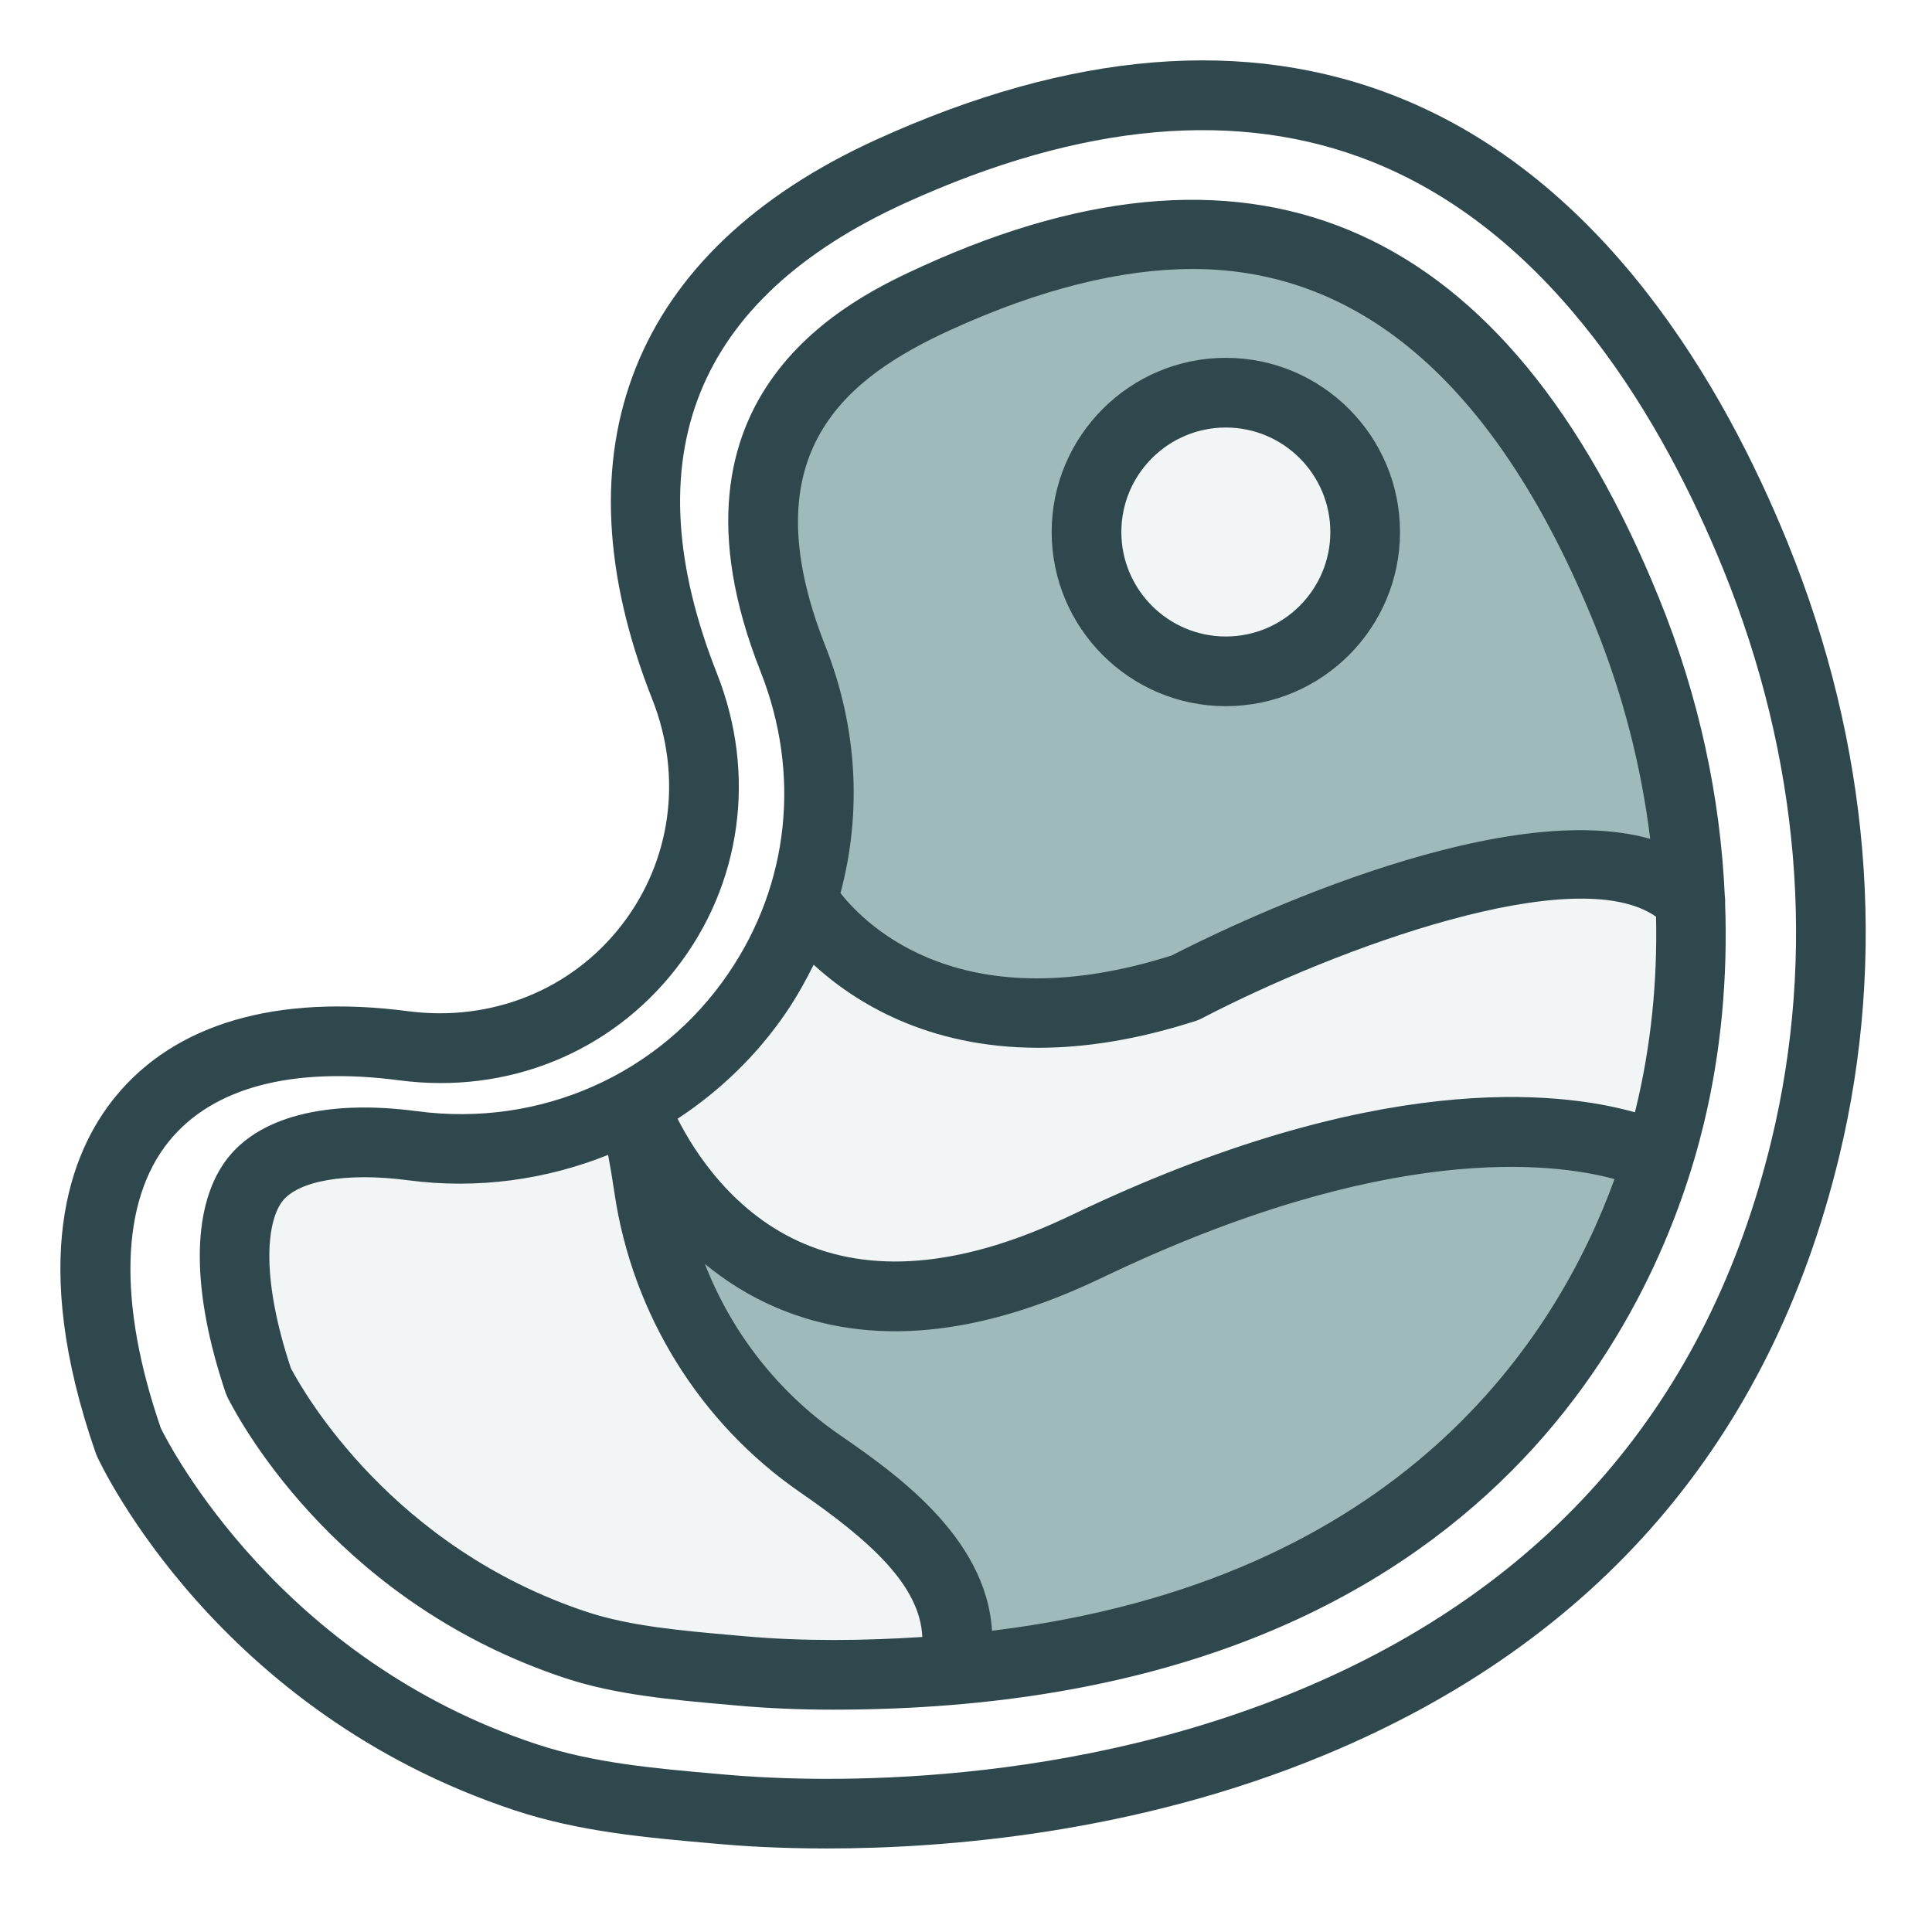
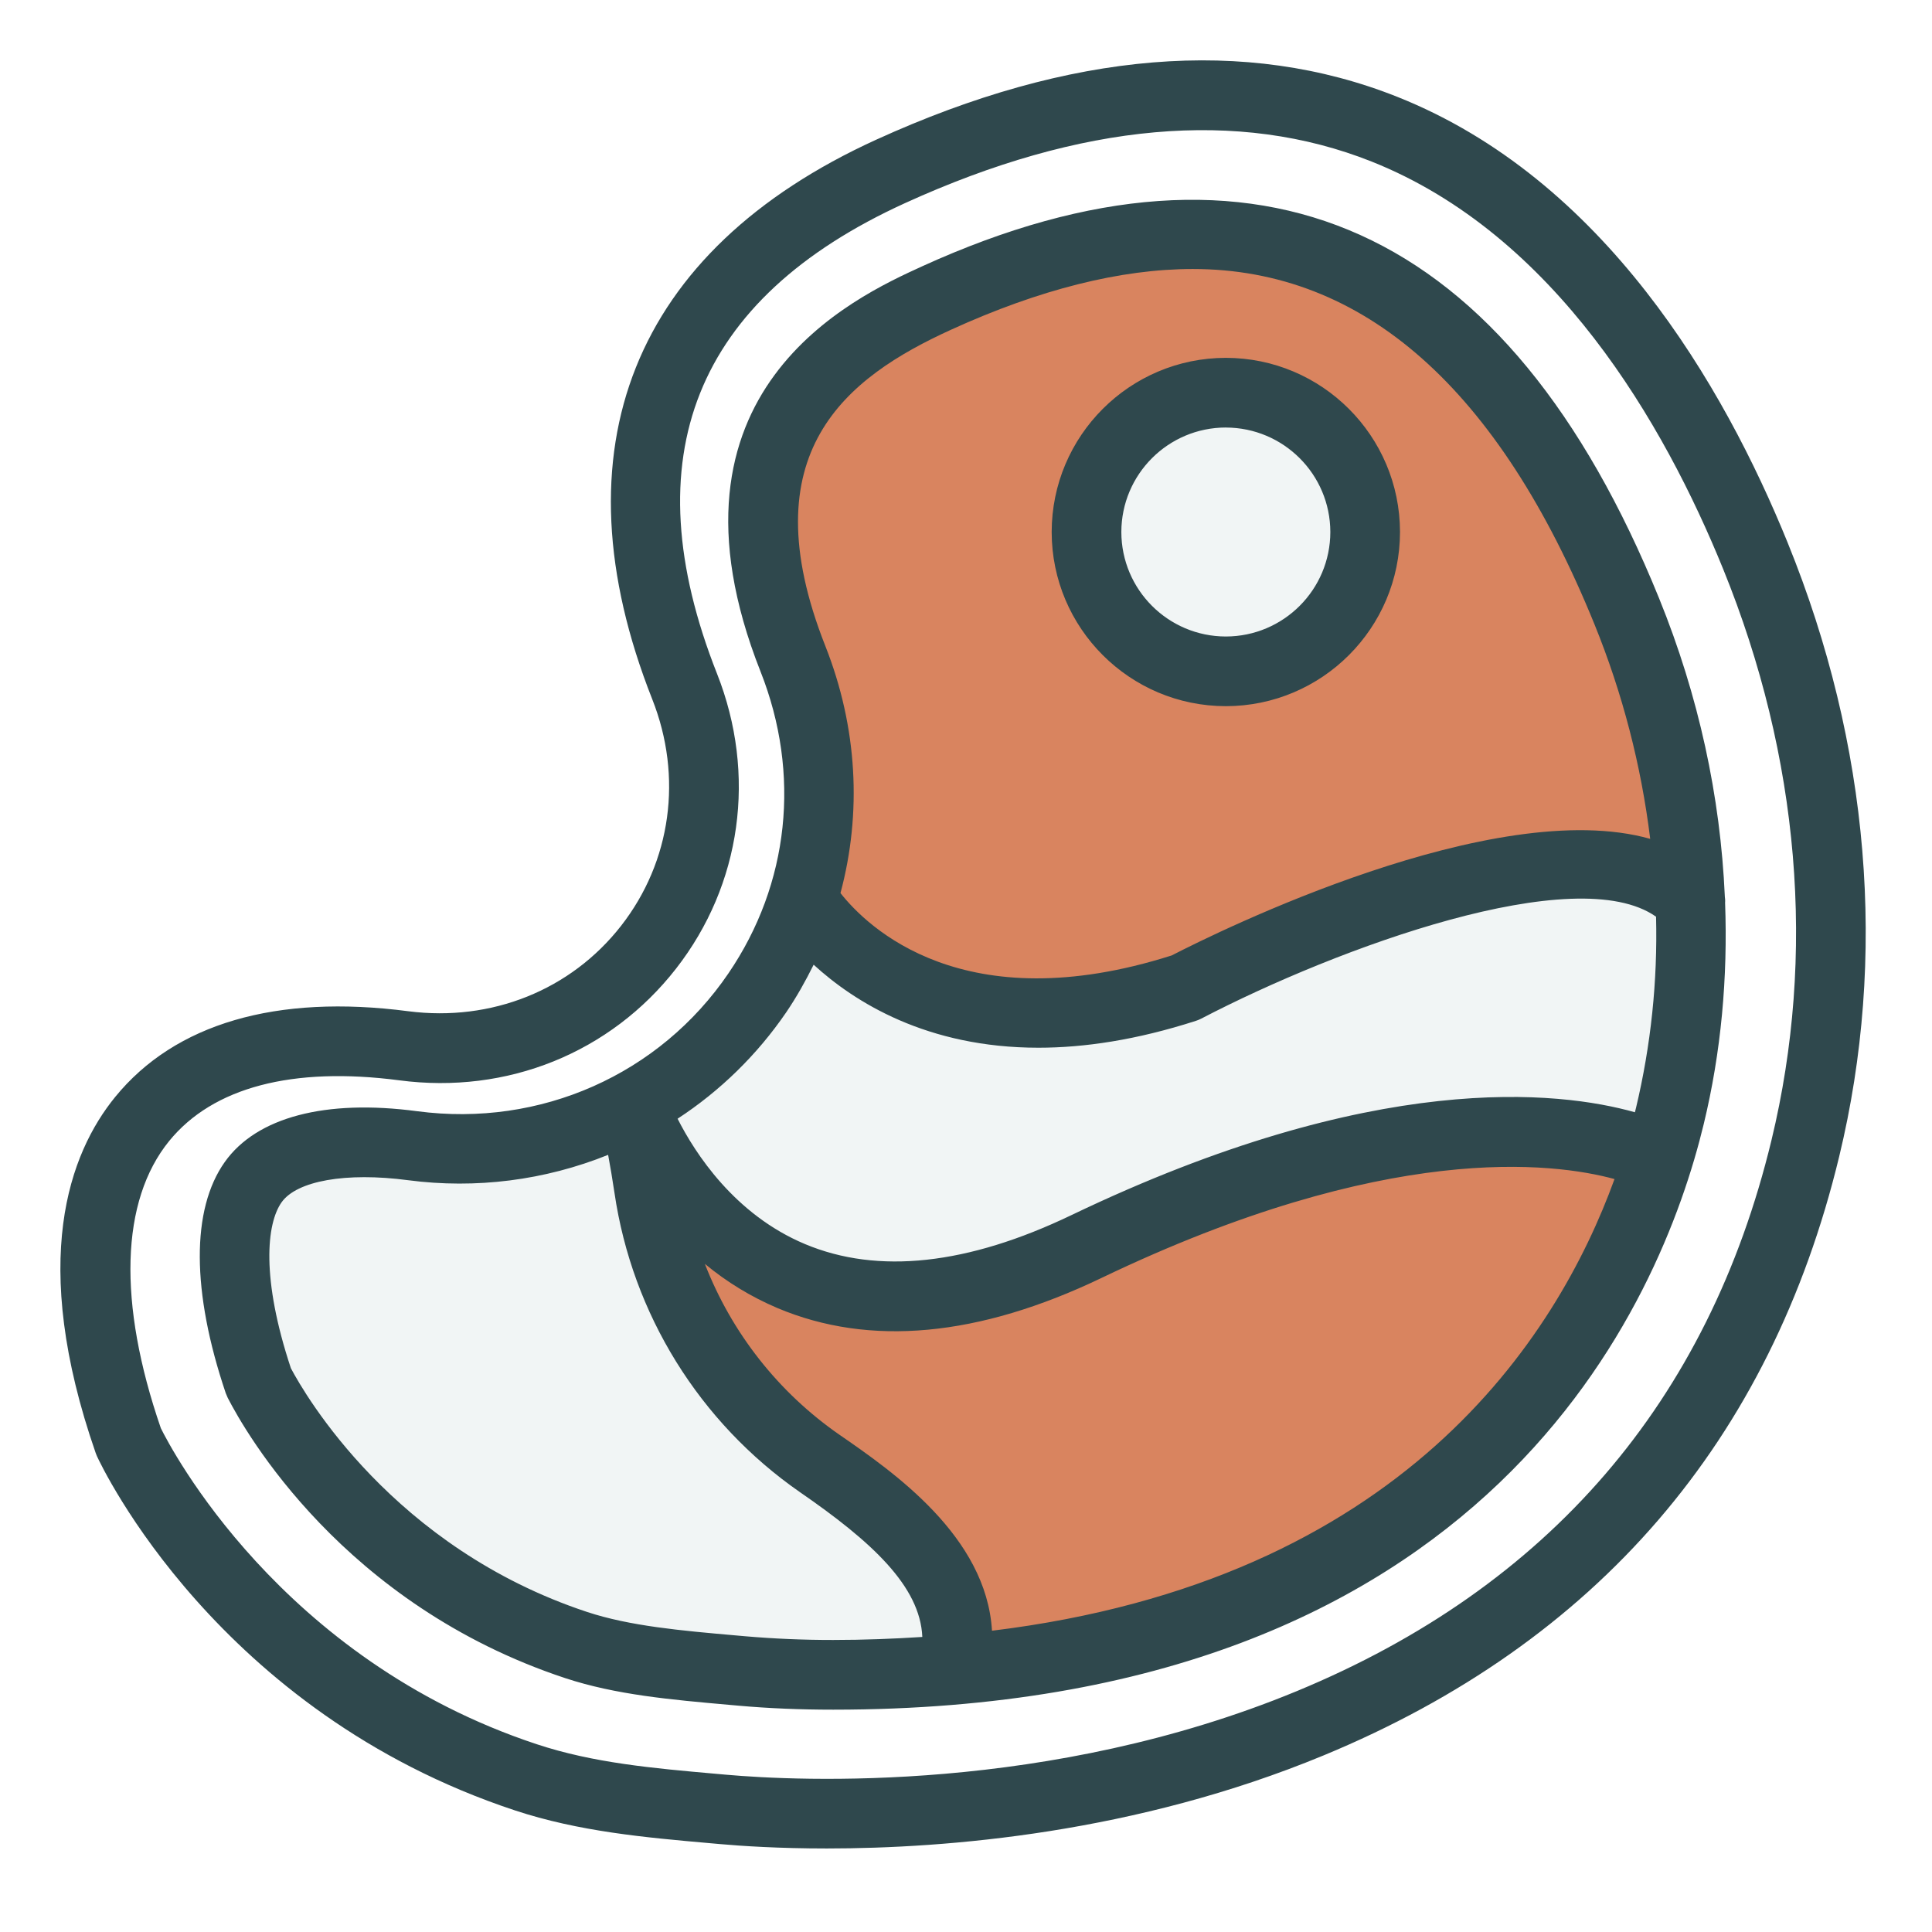
- <svg xmlns="http://www.w3.org/2000/svg" width="64px" height="64px" viewBox="0 0 64 64" version="1.1">
-   <g id="Site" stroke="none" stroke-width="1" fill="none" fill-rule="evenodd">
-     <g id="icons" transform="translate(-120, -413)">
-       <g id="icon-meat" transform="translate(120, 413)">
-         <rect id="Rectangle" x="0" y="0" width="64" height="64" />
-         <g id="Group" transform="translate(2, 2)">
-           <polygon id="Path-4" fill="#9EBABA" points="8.654 36.257 16.079 35.847 20.446 33.757 24.434 28.846 25.403 22.611 23.557 17.129 23.557 12.576 27.881 8.291 35.812 5.695 40.514 6.06 46.49 9.358 51.483 16.501 54.055 24.317 53.597 33.757 50.832 41.407 45.664 47.63 38.654 51.384 29.219 53.398 18.821 53.398 9.184 47.63 5.478 41.799 6.027 37.599" />
-           <polygon id="Path-3" fill="#F1F5F5" points="30 53.398 28.553 48.462 22.823 44.337 20.446 38.656 18.821 35.348 14.017 36.257 8.853 36.257 6.923 36.654 5.478 38.656 6.923 43.549 10.619 48.462 17.739 53.398 25.473 53.398" />
-           <polygon id="Path-2" fill="#F1F5F5" points="24.808 28.846 32.838 31.8 42.692 27.768 54.055 26.588 54.055 31.8 52.865 36.257 48.143 35.348 40.899 36.257 32.838 39.789 27.818 40.927 23.575 39.789 19.673 36.654 18.821 35.348" />
-           <circle id="Oval" fill="#F1F5F5" cx="38.654" cy="15.577" r="4.038" />
-           <path d="M57.224,15.991 C55.095,10.747 51.125,3.928 44.29,1.209 C39.277,-0.788 33.467,-0.309 27.024,2.628 C18.968,6.301 16.333,12.883 19.607,21.164 C20.623,23.733 20.237,26.538 18.575,28.668 C16.91,30.801 14.274,31.852 11.53,31.499 C7.155,30.926 3.797,31.907 1.815,34.339 C0.298,36.202 -1.045,39.761 1.169,46.13 L1.21,46.234 C1.368,46.579 5.206,54.715 15.055,57.971 C17.183,58.675 19.387,58.87 21.518,59.058 L21.855,59.088 C22.566,59.151 23.793,59.233 25.387,59.233 C29.364,59.233 35.625,58.724 41.843,56.151 C50.902,52.404 56.649,45.73 58.925,36.314 C60.524,29.699 59.935,22.67 57.224,15.991 L57.224,15.991 L57.224,15.991 L57.224,15.991 L57.224,15.991 L57.224,15.991 L57.224,15.991 L57.224,15.991 L57.224,15.991 L57.224,15.991 L57.224,15.991 Z M56.682,35.772 C54.59,44.431 49.3,50.57 40.96,54.02 C32.738,57.421 24.418,56.998 22.06,56.789 L21.722,56.759 C19.63,56.575 17.655,56.399 15.781,55.78 C7.269,52.966 3.635,45.934 3.328,45.311 C1.895,41.154 1.993,37.777 3.605,35.796 C5.055,34.017 7.692,33.325 11.228,33.787 C14.802,34.259 18.222,32.874 20.394,30.088 C22.565,27.306 23.071,23.653 21.752,20.316 C18.918,13.147 21.014,7.903 27.981,4.728 C33.831,2.062 39.031,1.6 43.437,3.352 C49.514,5.771 53.124,12.032 55.085,16.858 C57.615,23.089 58.167,29.628 56.682,35.772 L56.682,35.772 L56.682,35.772 L56.682,35.772 L56.682,35.772 L56.682,35.772 L56.682,35.772 L56.682,35.772 L56.682,35.772 L56.682,35.772 Z M55.137,27.691 C54.99,24.391 54.276,21.062 52.96,17.821 C47.95,5.486 39.723,1.734 28.554,6.819 C26.318,7.839 19.515,10.94 23.195,20.247 C24.534,23.637 24.147,27.281 22.132,30.241 C19.851,33.595 15.903,35.35 11.821,34.811 C8.781,34.405 6.5,35.008 5.447,36.491 C4.332,38.061 4.342,40.781 5.477,44.147 L5.544,44.305 C6.12,45.429 9.366,51.156 16.723,53.59 C18.395,54.142 20.221,54.304 22.153,54.475 L22.479,54.504 C23.458,54.591 24.508,54.635 25.602,54.635 C47.398,54.635 53.028,41.074 54.437,35.242 C55.017,32.846 55.237,30.382 55.146,27.902 C55.153,27.829 55.145,27.761 55.137,27.691 L55.137,27.691 L55.137,27.691 L55.137,27.691 L55.137,27.691 L55.137,27.691 L55.137,27.691 L55.137,27.691 L55.137,27.691 L55.137,27.691 Z M29.512,8.919 C32.435,7.586 35.127,6.911 37.513,6.911 C43.17,6.911 47.648,10.874 50.822,18.688 C51.771,21.025 52.373,23.409 52.665,25.788 C47.497,24.329 38.343,28.863 36.816,29.65 C29.915,31.844 26.718,28.698 25.842,27.584 C26.551,24.934 26.408,22.101 25.34,19.399 C22.809,12.994 26.028,10.506 29.512,8.919 L29.512,8.919 L29.512,8.919 L29.512,8.919 L29.512,8.919 L29.512,8.919 L29.512,8.919 L29.512,8.919 L29.512,8.919 L29.512,8.919 Z M38.608,21.393 C41.789,21.393 44.377,18.805 44.377,15.624 C44.377,12.442 41.789,9.854 38.608,9.854 C35.427,9.854 32.838,12.442 32.838,15.624 C32.838,18.805 35.427,21.393 38.608,21.393 L38.608,21.393 L38.608,21.393 L38.608,21.393 L38.608,21.393 L38.608,21.393 L38.608,21.393 L38.608,21.393 L38.608,21.393 L38.608,21.393 Z M38.608,12.162 C40.516,12.162 42.069,13.715 42.069,15.624 C42.069,17.532 40.516,19.085 38.608,19.085 C36.699,19.085 35.146,17.532 35.146,15.624 C35.146,13.715 36.699,12.162 38.608,12.162 L38.608,12.162 L38.608,12.162 L38.608,12.162 L38.608,12.162 L38.608,12.162 L38.608,12.162 L38.608,12.162 L38.608,12.162 L38.608,12.162 Z M24.042,31.539 C24.389,31.029 24.685,30.498 24.953,29.958 C26.302,31.194 28.703,32.709 32.399,32.709 C33.915,32.709 35.649,32.452 37.615,31.818 C37.677,31.798 37.735,31.774 37.793,31.744 C42.338,29.376 50.214,26.501 52.859,28.368 C52.906,30.511 52.694,32.635 52.195,34.701 C52.184,34.747 52.17,34.798 52.158,34.846 C49.645,34.138 43.551,33.429 33.493,38.253 C30.053,39.903 27.083,40.225 24.668,39.213 C22.333,38.234 21.025,36.202 20.446,35.06 C21.837,34.144 23.069,32.968 24.042,31.539 L24.042,31.539 L24.042,31.539 L24.042,31.539 L24.042,31.539 L24.042,31.539 L24.042,31.539 L24.042,31.539 L24.042,31.539 L24.042,31.539 Z M22.686,52.204 L22.358,52.175 C20.562,52.017 18.865,51.867 17.447,51.399 C11.024,49.273 8.099,44.2 7.636,43.325 C6.647,40.348 6.827,38.536 7.329,37.827 C7.831,37.12 9.451,36.824 11.52,37.098 C13.828,37.402 16.093,37.078 18.145,36.257 C18.215,36.632 18.287,37.056 18.354,37.514 C18.943,41.527 21.183,45.141 24.501,47.432 C26.875,49.069 28.48,50.546 28.553,52.227 C27.603,52.288 26.627,52.327 25.602,52.327 C24.577,52.326 23.595,52.285 22.686,52.204 L22.686,52.204 L22.686,52.204 L22.686,52.204 L22.686,52.204 L22.686,52.204 L22.686,52.204 L22.686,52.204 L22.686,52.204 L22.686,52.204 Z M30.861,52.021 C30.675,48.894 27.587,46.757 25.812,45.531 C23.784,44.133 22.236,42.146 21.35,39.869 C22.028,40.429 22.823,40.938 23.747,41.329 C26.804,42.622 30.418,42.288 34.492,40.333 C43.941,35.801 49.464,36.508 51.483,37.059 C49.566,42.339 44.438,50.361 30.861,52.021 L30.861,52.021 L30.861,52.021 L30.861,52.021 L30.861,52.021 L30.861,52.021 L30.861,52.021 L30.861,52.021 L30.861,52.021 L30.861,52.021 Z" id="steak" fill="#2F484D" />
-         </g>
-       </g>
+ <svg xmlns="http://www.w3.org/2000/svg" width="64" height="64" viewBox="0 0 64 64">
+   <g fill="none" fill-rule="evenodd">
+     <path d="M0 0h64v64H0z" />
+     <g transform="translate(2 2)">
+       <path fill="#D9845F" d="m8.654 36.257 7.425-.41 4.367-2.09 3.988-4.91.97-6.236-1.847-5.482v-4.553l4.324-4.285 7.931-2.596 4.702.365 5.976 3.298 4.993 7.143 2.572 7.816-.458 9.44-2.765 7.65-5.168 6.223-7.01 3.754-9.435 2.014H18.82L9.184 47.63 5.478 41.8l.55-4.201z" />
+       <path fill="#F1F5F5" d="m30 53.398-1.447-4.936-5.73-4.125-2.377-5.681-1.625-3.308-4.804.909H8.853l-1.93.397-1.445 2.002 1.445 4.893 3.696 4.913 7.12 4.936h7.734z" />
+       <path fill="#F1F5F5" d="m24.808 28.846 8.03 2.954 9.854-4.032 11.363-1.18V31.8l-1.19 4.457-4.722-.909-7.244.909-8.06 3.532-5.021 1.138-4.243-1.138-3.902-3.135-.852-1.306z" />
+       <circle fill="#F1F5F5" cx="38.654" cy="15.577" r="4.038" />
+       <path d="M57.224 15.99c-2.129-5.243-6.1-12.062-12.934-14.781C39.277-.788 33.467-.31 27.024 2.628 18.968 6.3 16.333 12.883 19.607 21.164c1.016 2.569.63 5.374-1.032 7.504-1.665 2.133-4.3 3.184-7.045 2.831-4.375-.573-7.733.408-9.715 2.84-1.517 1.863-2.86 5.422-.646 11.791l.041.104c.158.345 3.996 8.48 13.845 11.737 2.128.704 4.332.899 6.463 1.087l.337.03c.71.063 1.938.145 3.532.145 3.977 0 10.238-.509 16.456-3.082 9.059-3.747 14.806-10.421 17.082-19.837 1.599-6.615 1.01-13.644-1.701-20.323zm-.542 19.782C54.59 44.431 49.3 50.57 40.96 54.02c-8.222 3.4-16.542 2.978-18.9 2.77l-.338-.03c-2.092-.185-4.067-.36-5.94-.98-8.513-2.814-12.147-9.846-12.454-10.47-1.433-4.156-1.335-7.533.277-9.514 1.45-1.779 4.087-2.471 7.623-2.009 3.574.472 6.994-.913 9.166-3.699 2.17-2.782 2.677-6.435 1.358-9.772-2.834-7.169-.738-12.413 6.229-15.588C33.83 2.062 39.03 1.6 43.437 3.352c6.077 2.419 9.687 8.68 11.648 13.506 2.53 6.231 3.082 12.77 1.597 18.914zm-1.545-8.081c-.147-3.3-.861-6.63-2.177-9.87C47.95 5.486 39.723 1.734 28.554 6.819c-2.236 1.02-9.039 4.121-5.36 13.428 1.34 3.39.953 7.034-1.062 9.994-2.281 3.354-6.229 5.109-10.31 4.57-3.041-.406-5.322.197-6.375 1.68-1.115 1.57-1.105 4.29.03 7.656l.067.158c.576 1.124 3.822 6.851 11.179 9.285 1.672.552 3.498.714 5.43.885l.326.029c.979.087 2.029.131 3.123.131 21.796 0 27.426-13.561 28.835-19.393.58-2.396.8-4.86.709-7.34.007-.073-.001-.141-.01-.211zM29.512 8.919c2.923-1.333 5.615-2.008 8-2.008 5.658 0 10.136 3.963 13.31 11.777a27.868 27.868 0 0 1 1.843 7.1c-5.168-1.459-14.322 3.075-15.85 3.862-6.9 2.194-10.097-.952-10.973-2.066.71-2.65.566-5.483-.502-8.185-2.53-6.405.688-8.893 4.172-10.48zm9.096 12.474a5.776 5.776 0 0 0 5.769-5.77 5.776 5.776 0 0 0-5.77-5.769 5.776 5.776 0 0 0-5.769 5.77 5.776 5.776 0 0 0 5.77 5.769zm0-9.23a3.466 3.466 0 0 1 3.461 3.46 3.466 3.466 0 0 1-3.461 3.462 3.466 3.466 0 0 1-3.462-3.461 3.466 3.466 0 0 1 3.462-3.462zM24.042 31.538c.347-.51.643-1.041.911-1.581 1.349 1.236 3.75 2.75 7.446 2.75 1.516 0 3.25-.256 5.216-.89.062-.02.12-.044.178-.074 4.545-2.368 12.421-5.243 15.066-3.376a24.648 24.648 0 0 1-.664 6.333l-.037.145c-2.513-.708-8.607-1.417-18.665 3.407-3.44 1.65-6.41 1.972-8.825.96-2.335-.979-3.643-3.01-4.222-4.153a12.932 12.932 0 0 0 3.596-3.521zm-1.356 20.665-.328-.029c-1.796-.158-3.493-.308-4.91-.776-6.424-2.126-9.35-7.2-9.812-8.074-.989-2.977-.809-4.79-.307-5.498.502-.707 2.122-1.003 4.191-.73a13.15 13.15 0 0 0 6.625-.84c.07.375.142.8.21 1.257a14.667 14.667 0 0 0 6.146 9.918c2.374 1.637 3.98 3.114 4.052 4.795-.95.061-1.926.1-2.951.1a33.615 33.615 0 0 1-2.916-.123zm8.175-.183c-.186-3.127-3.274-5.264-5.05-6.49a12.3 12.3 0 0 1-4.461-5.662 9.708 9.708 0 0 0 2.397 1.46c3.057 1.293 6.67.959 10.745-.996 9.449-4.532 14.972-3.825 16.991-3.274-1.917 5.28-7.045 13.302-20.622 14.962z" fill="#2F484D" />
    </g>
  </g>
</svg>
